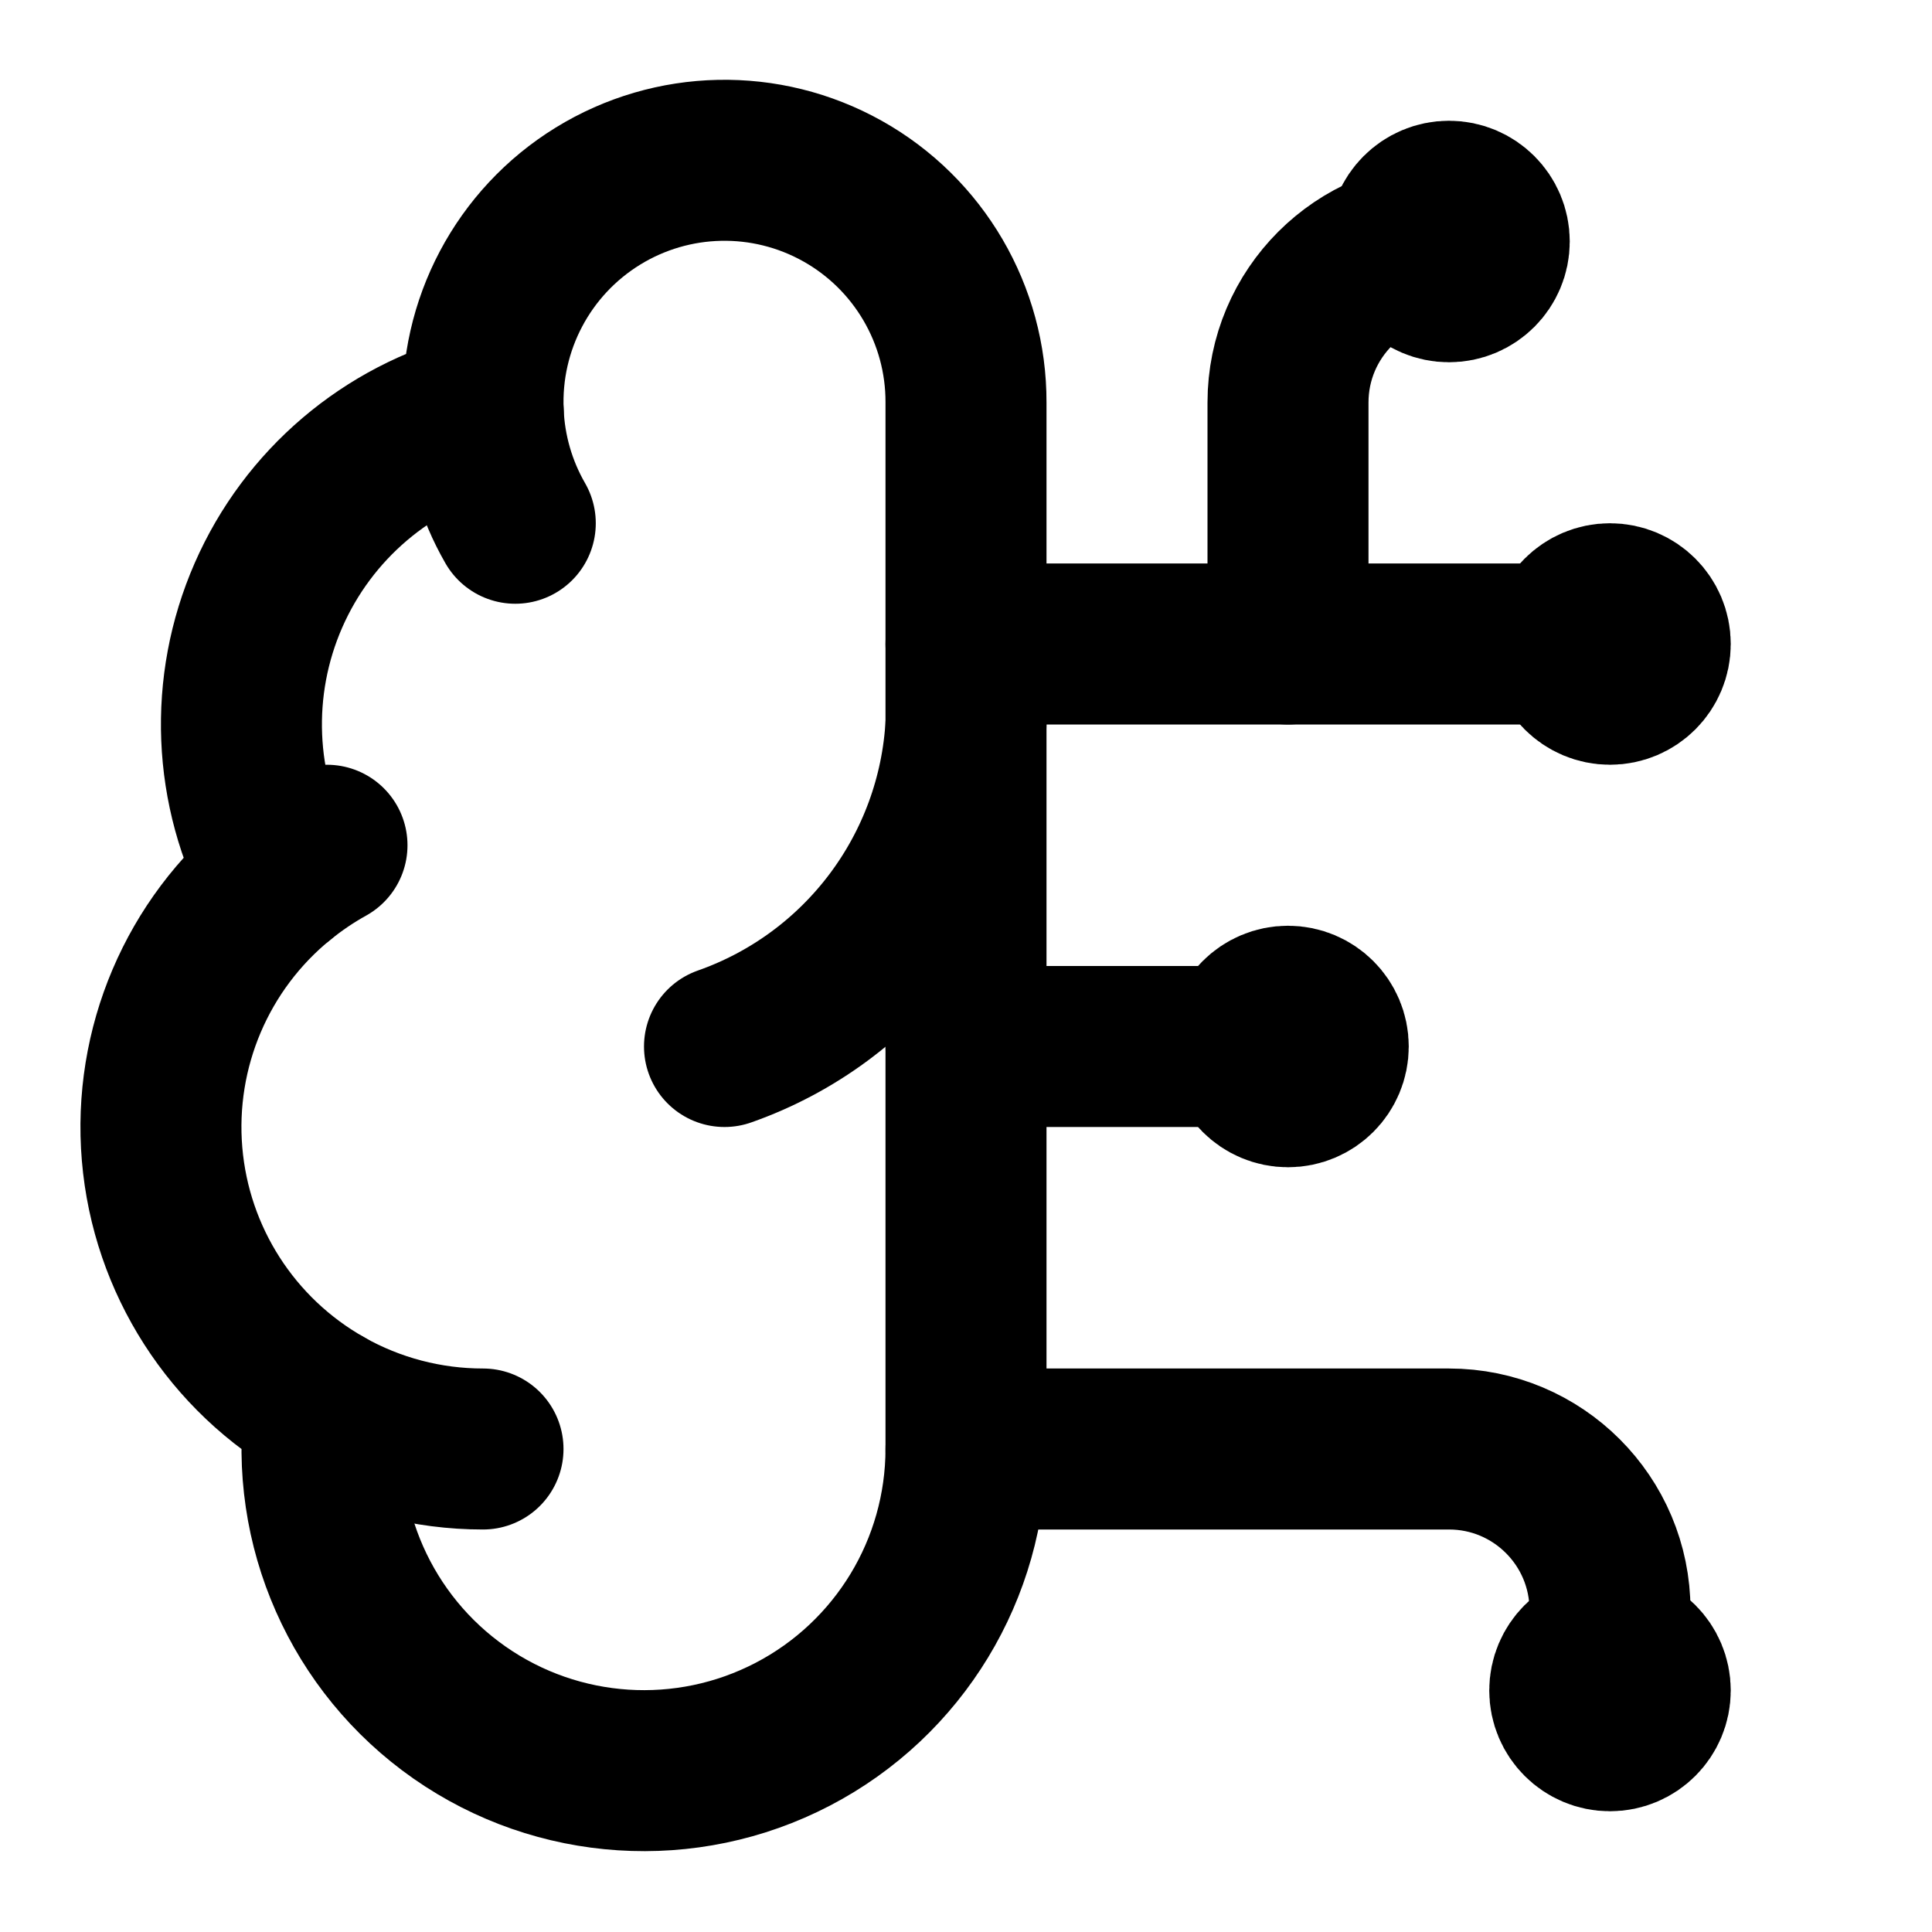
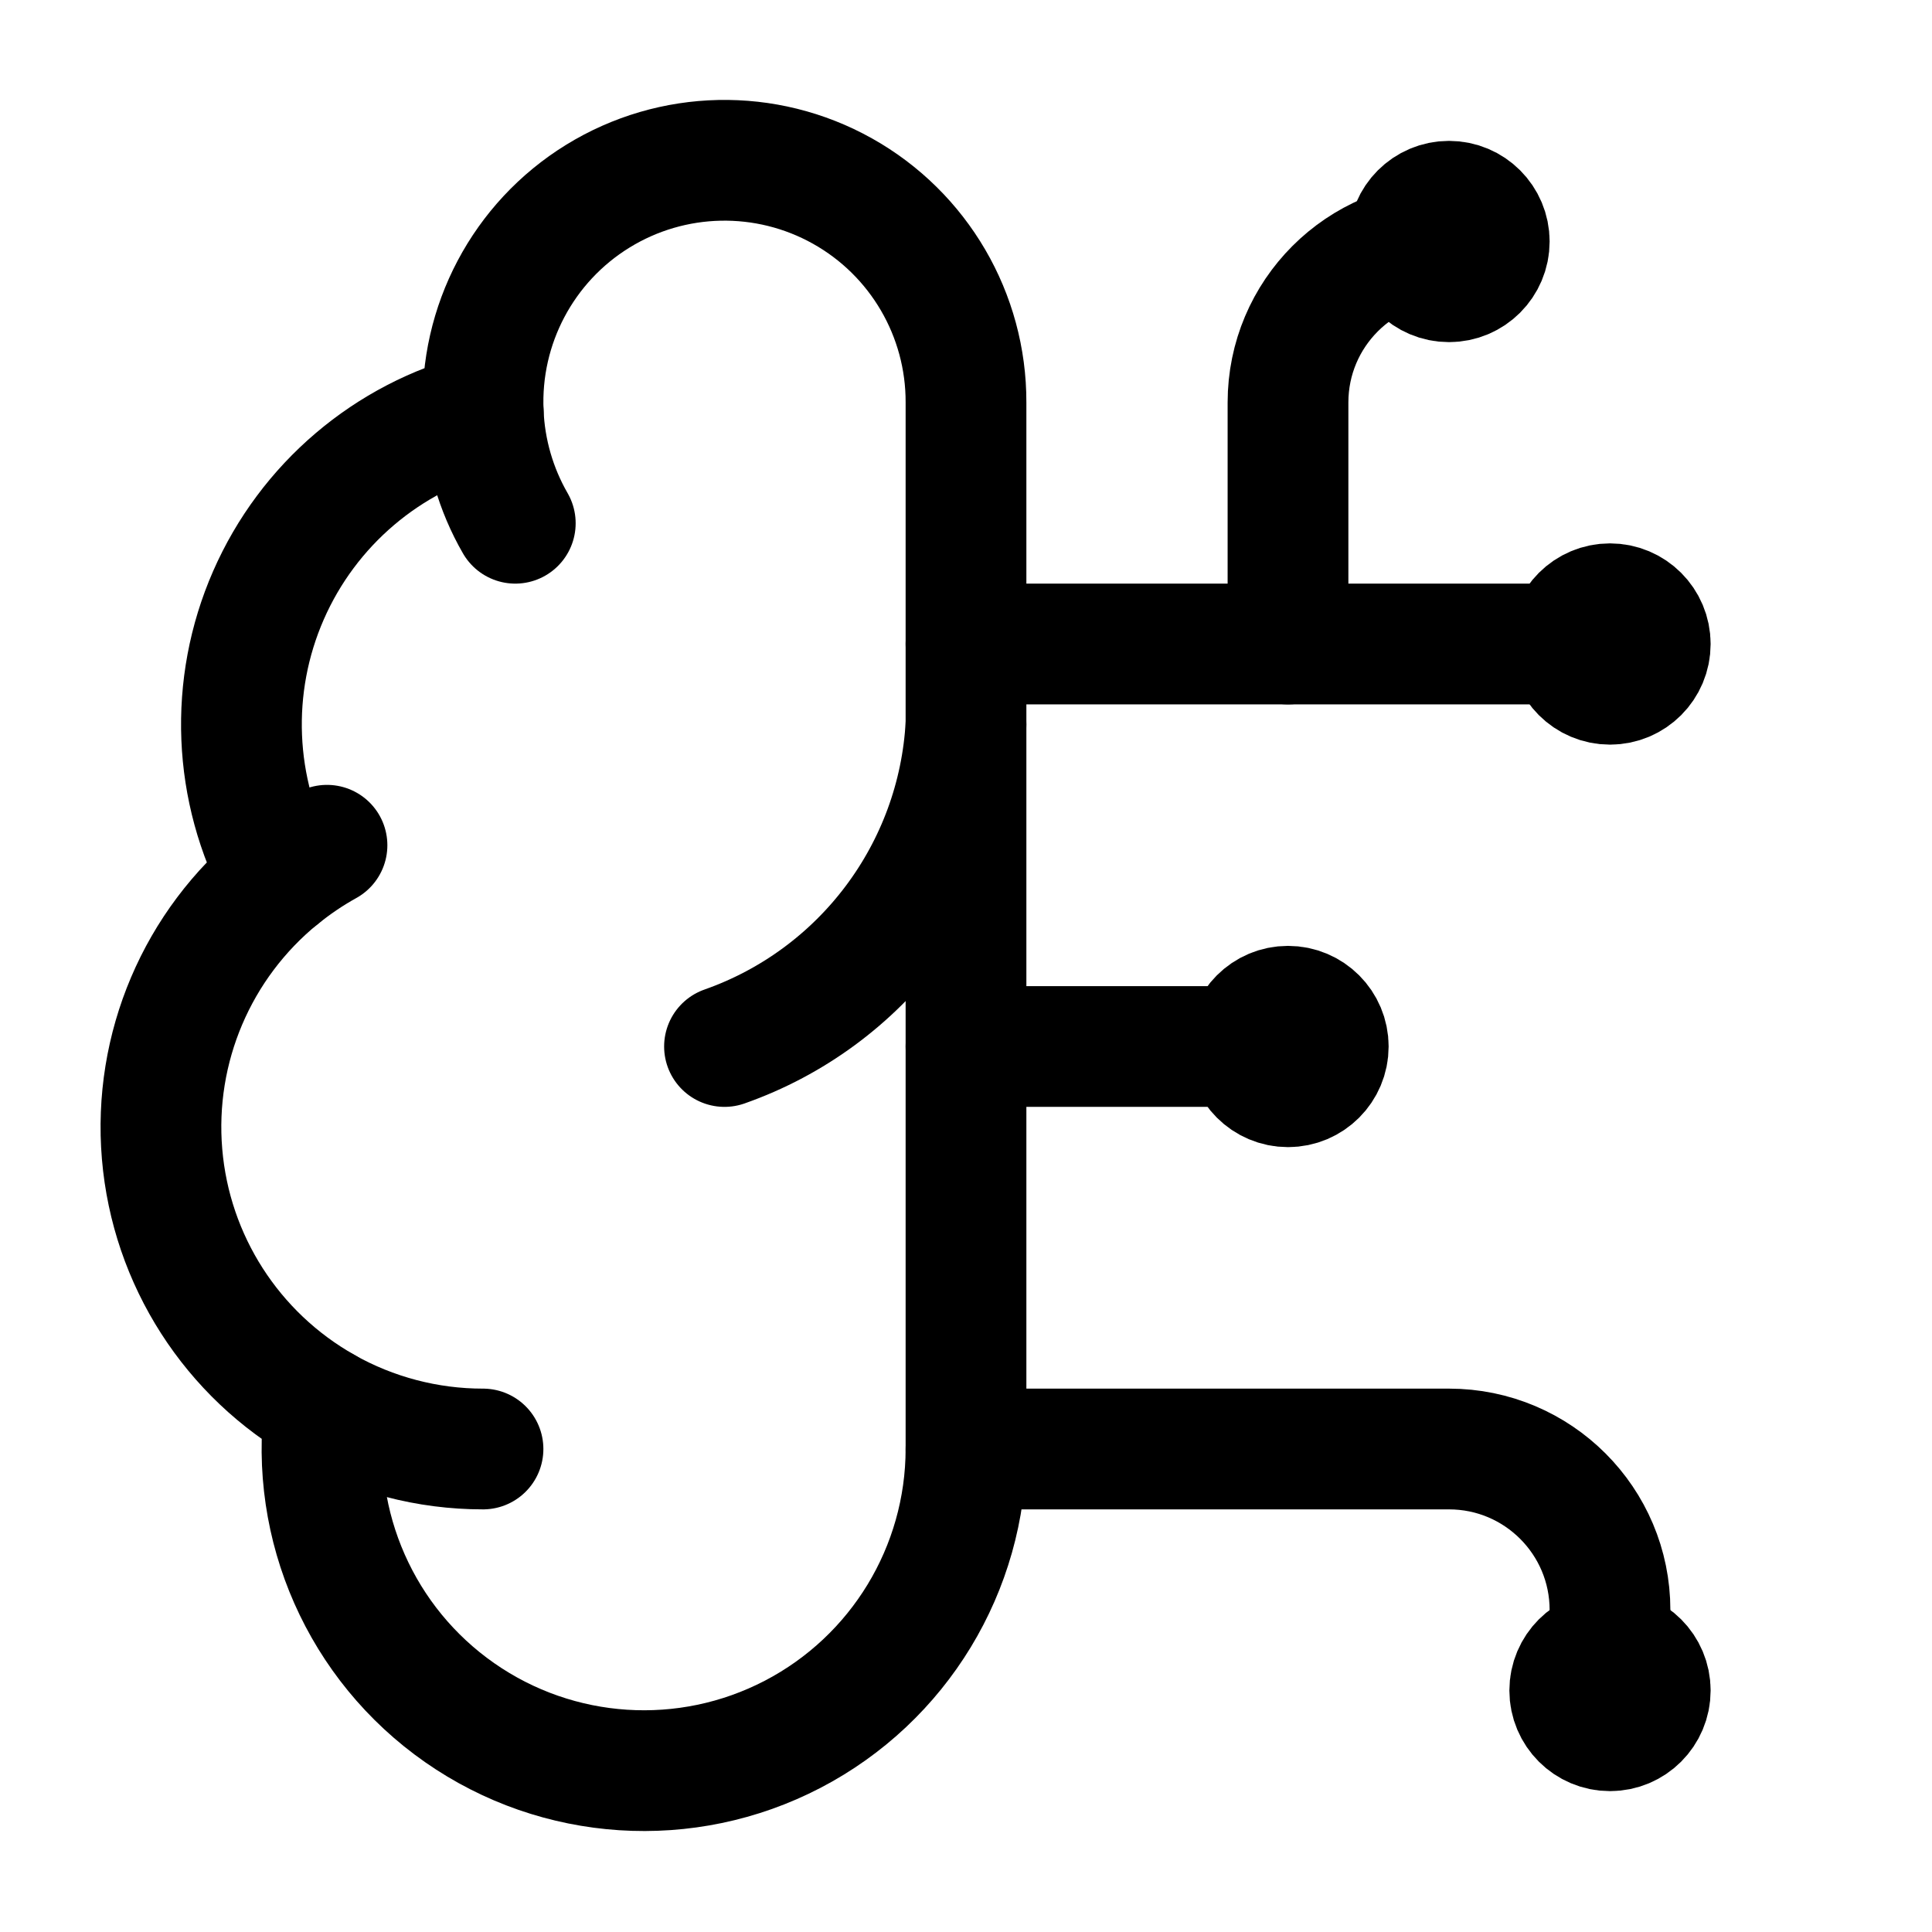
- <svg xmlns="http://www.w3.org/2000/svg" width="24" height="24" viewBox="0 0 24 24" fill="none" stroke="currentColor" stroke-width="2" stroke-linecap="round" stroke-linejoin="round" class="lucide lucide-brain-circuit-icon lucide-brain-circuit">
+ <svg xmlns="http://www.w3.org/2000/svg" width="24" height="24" viewBox="0 0 24 24" fill="none" stroke="currentColor" stroke-width="1.5" stroke-linecap="round" stroke-linejoin="round" class="lucide lucide-brain-circuit-icon lucide-brain-circuit">
  <path d="M12 5a3 3 0 1 0-5.997.125 4 4 0 0 0-2.526 5.77 4 4 0 0 0 .556 6.588A4 4 0 1 0 12 18Z" />
  <path d="M9 13a4.5 4.5 0 0 0 3-4" />
  <path d="M6.003 5.125A3 3 0 0 0 6.401 6.5" />
  <path d="M3.477 10.896a4 4 0 0 1 .585-.396" />
  <path d="M6 18a4 4 0 0 1-1.967-.516" />
  <path d="M12 13h4" />
  <path d="M12 18h6a2 2 0 0 1 2 2v1" />
  <path d="M12 8h8" />
  <path d="M16 8V5a2 2 0 0 1 2-2" />
  <circle cx="16" cy="13" r=".5" />
  <circle cx="18" cy="3" r=".5" />
  <circle cx="20" cy="21" r=".5" />
  <circle cx="20" cy="8" r=".5" />
</svg>
